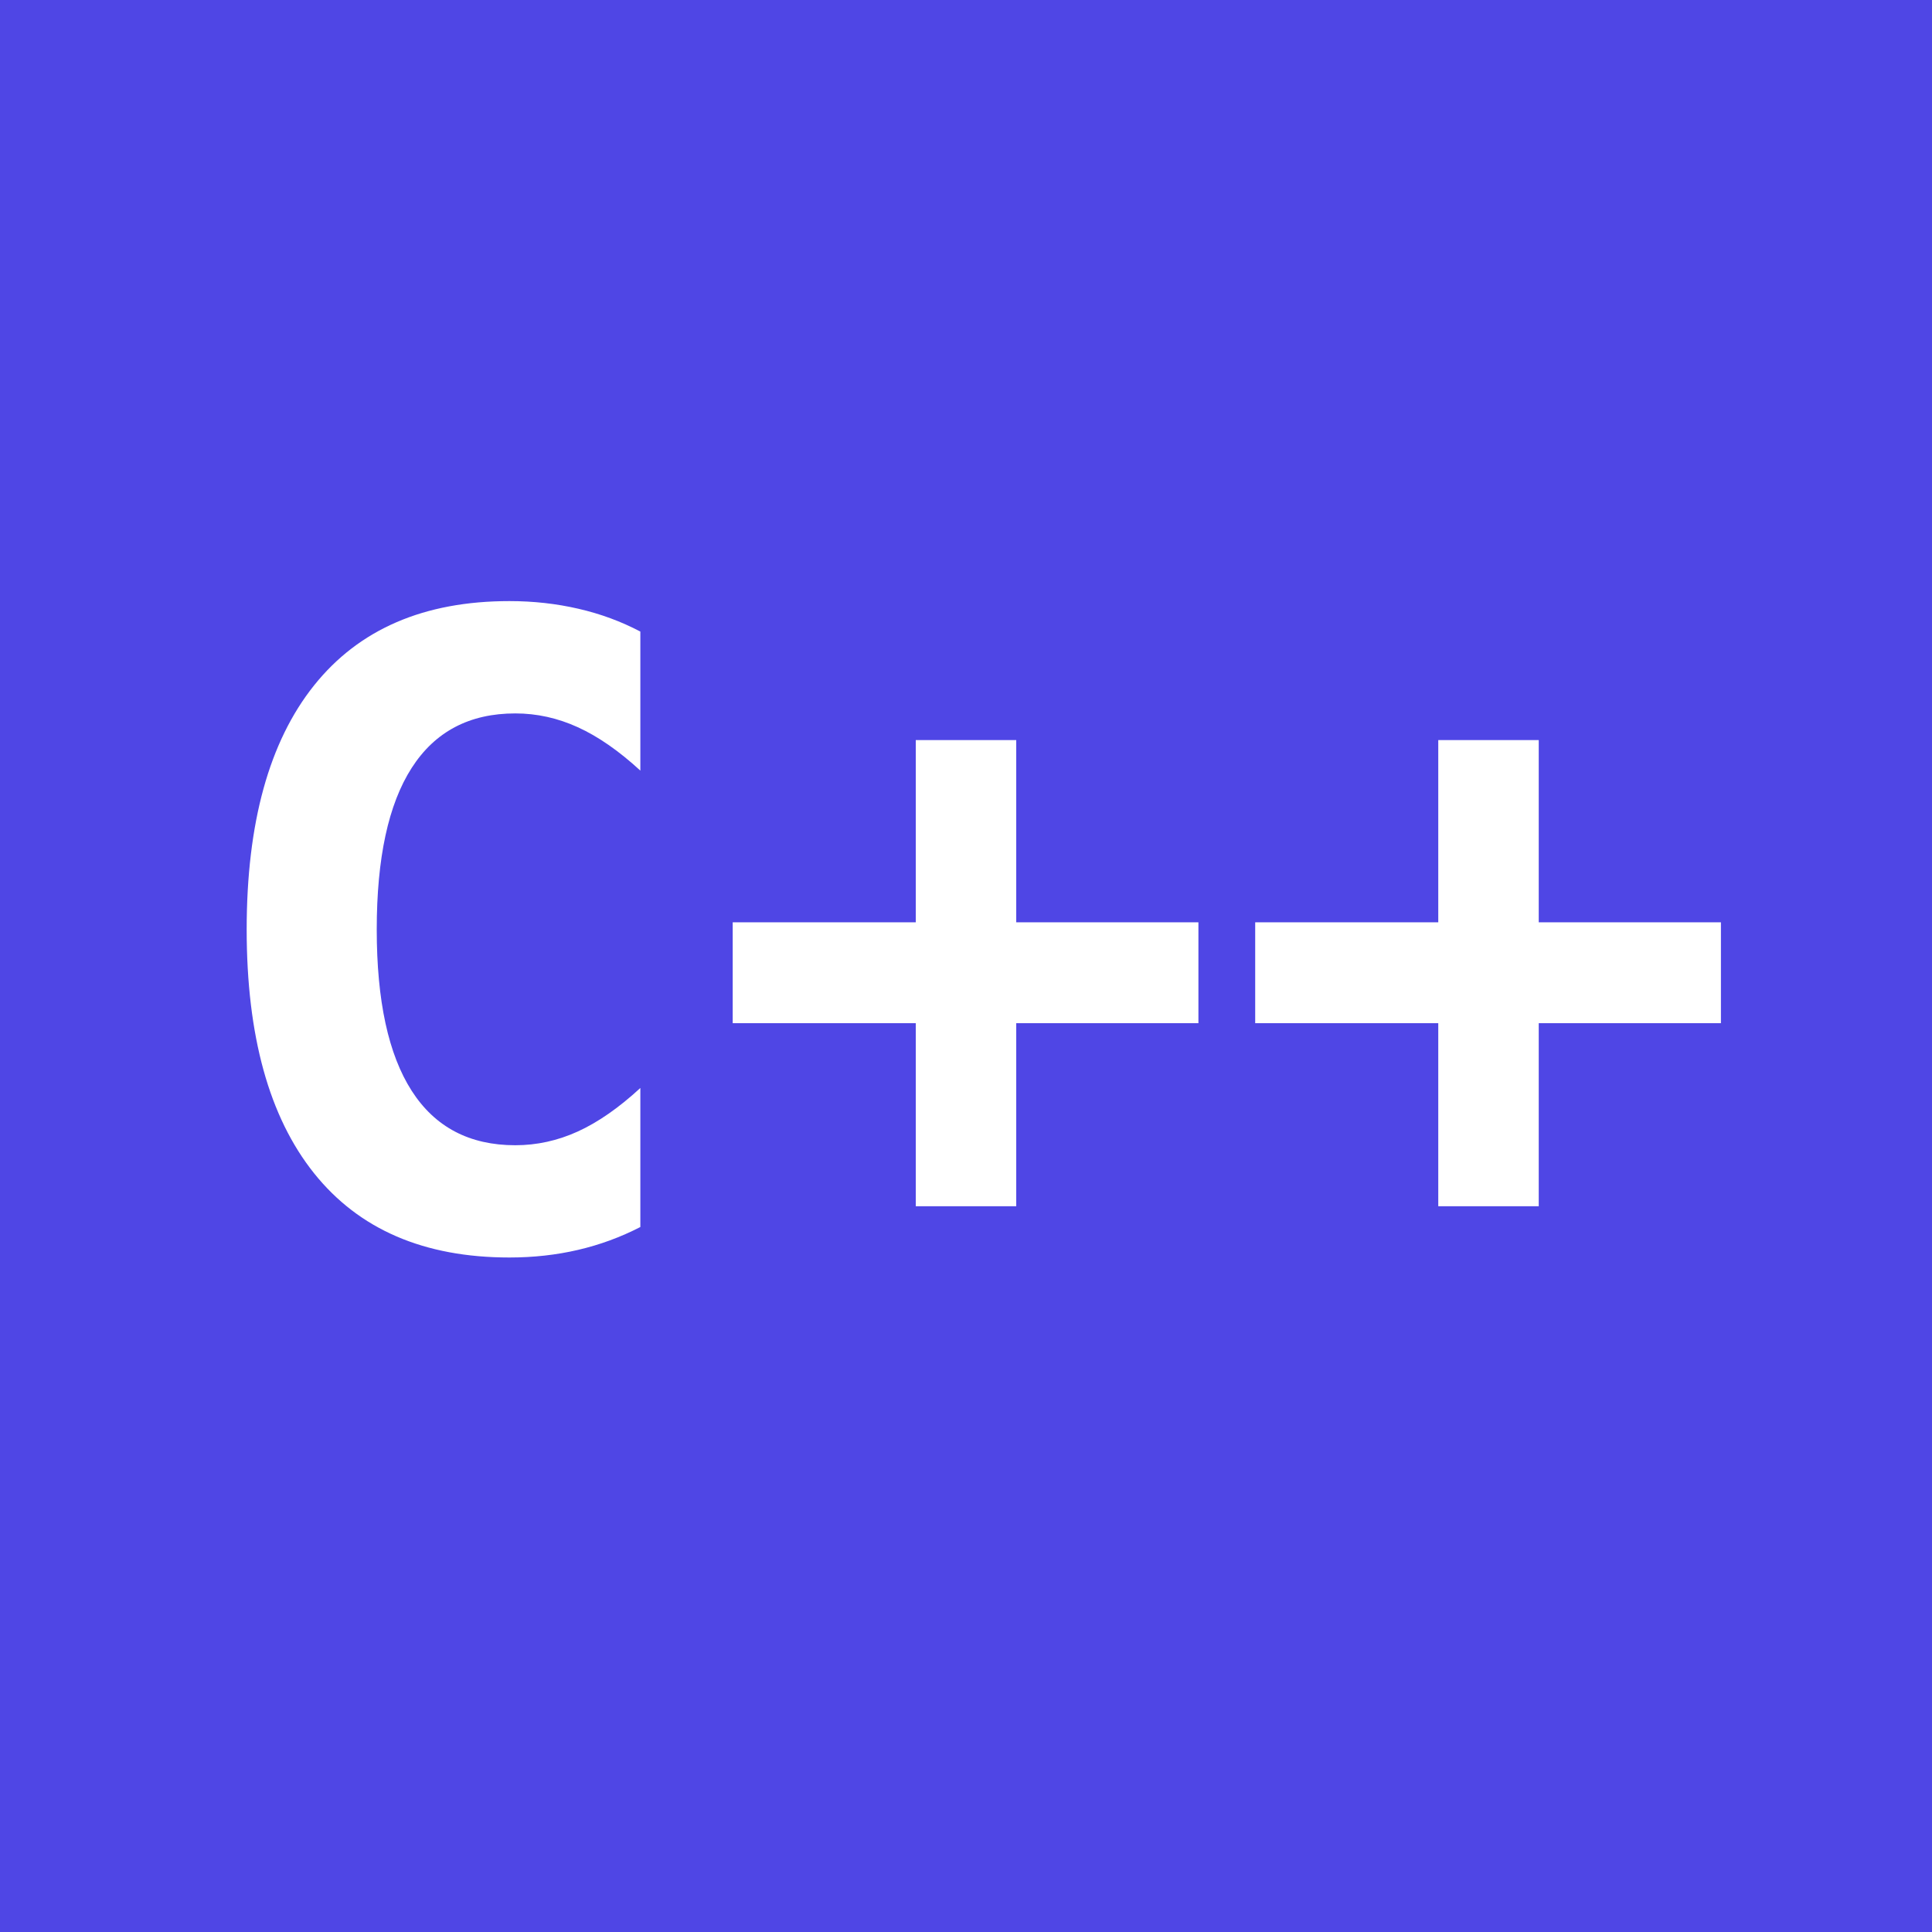
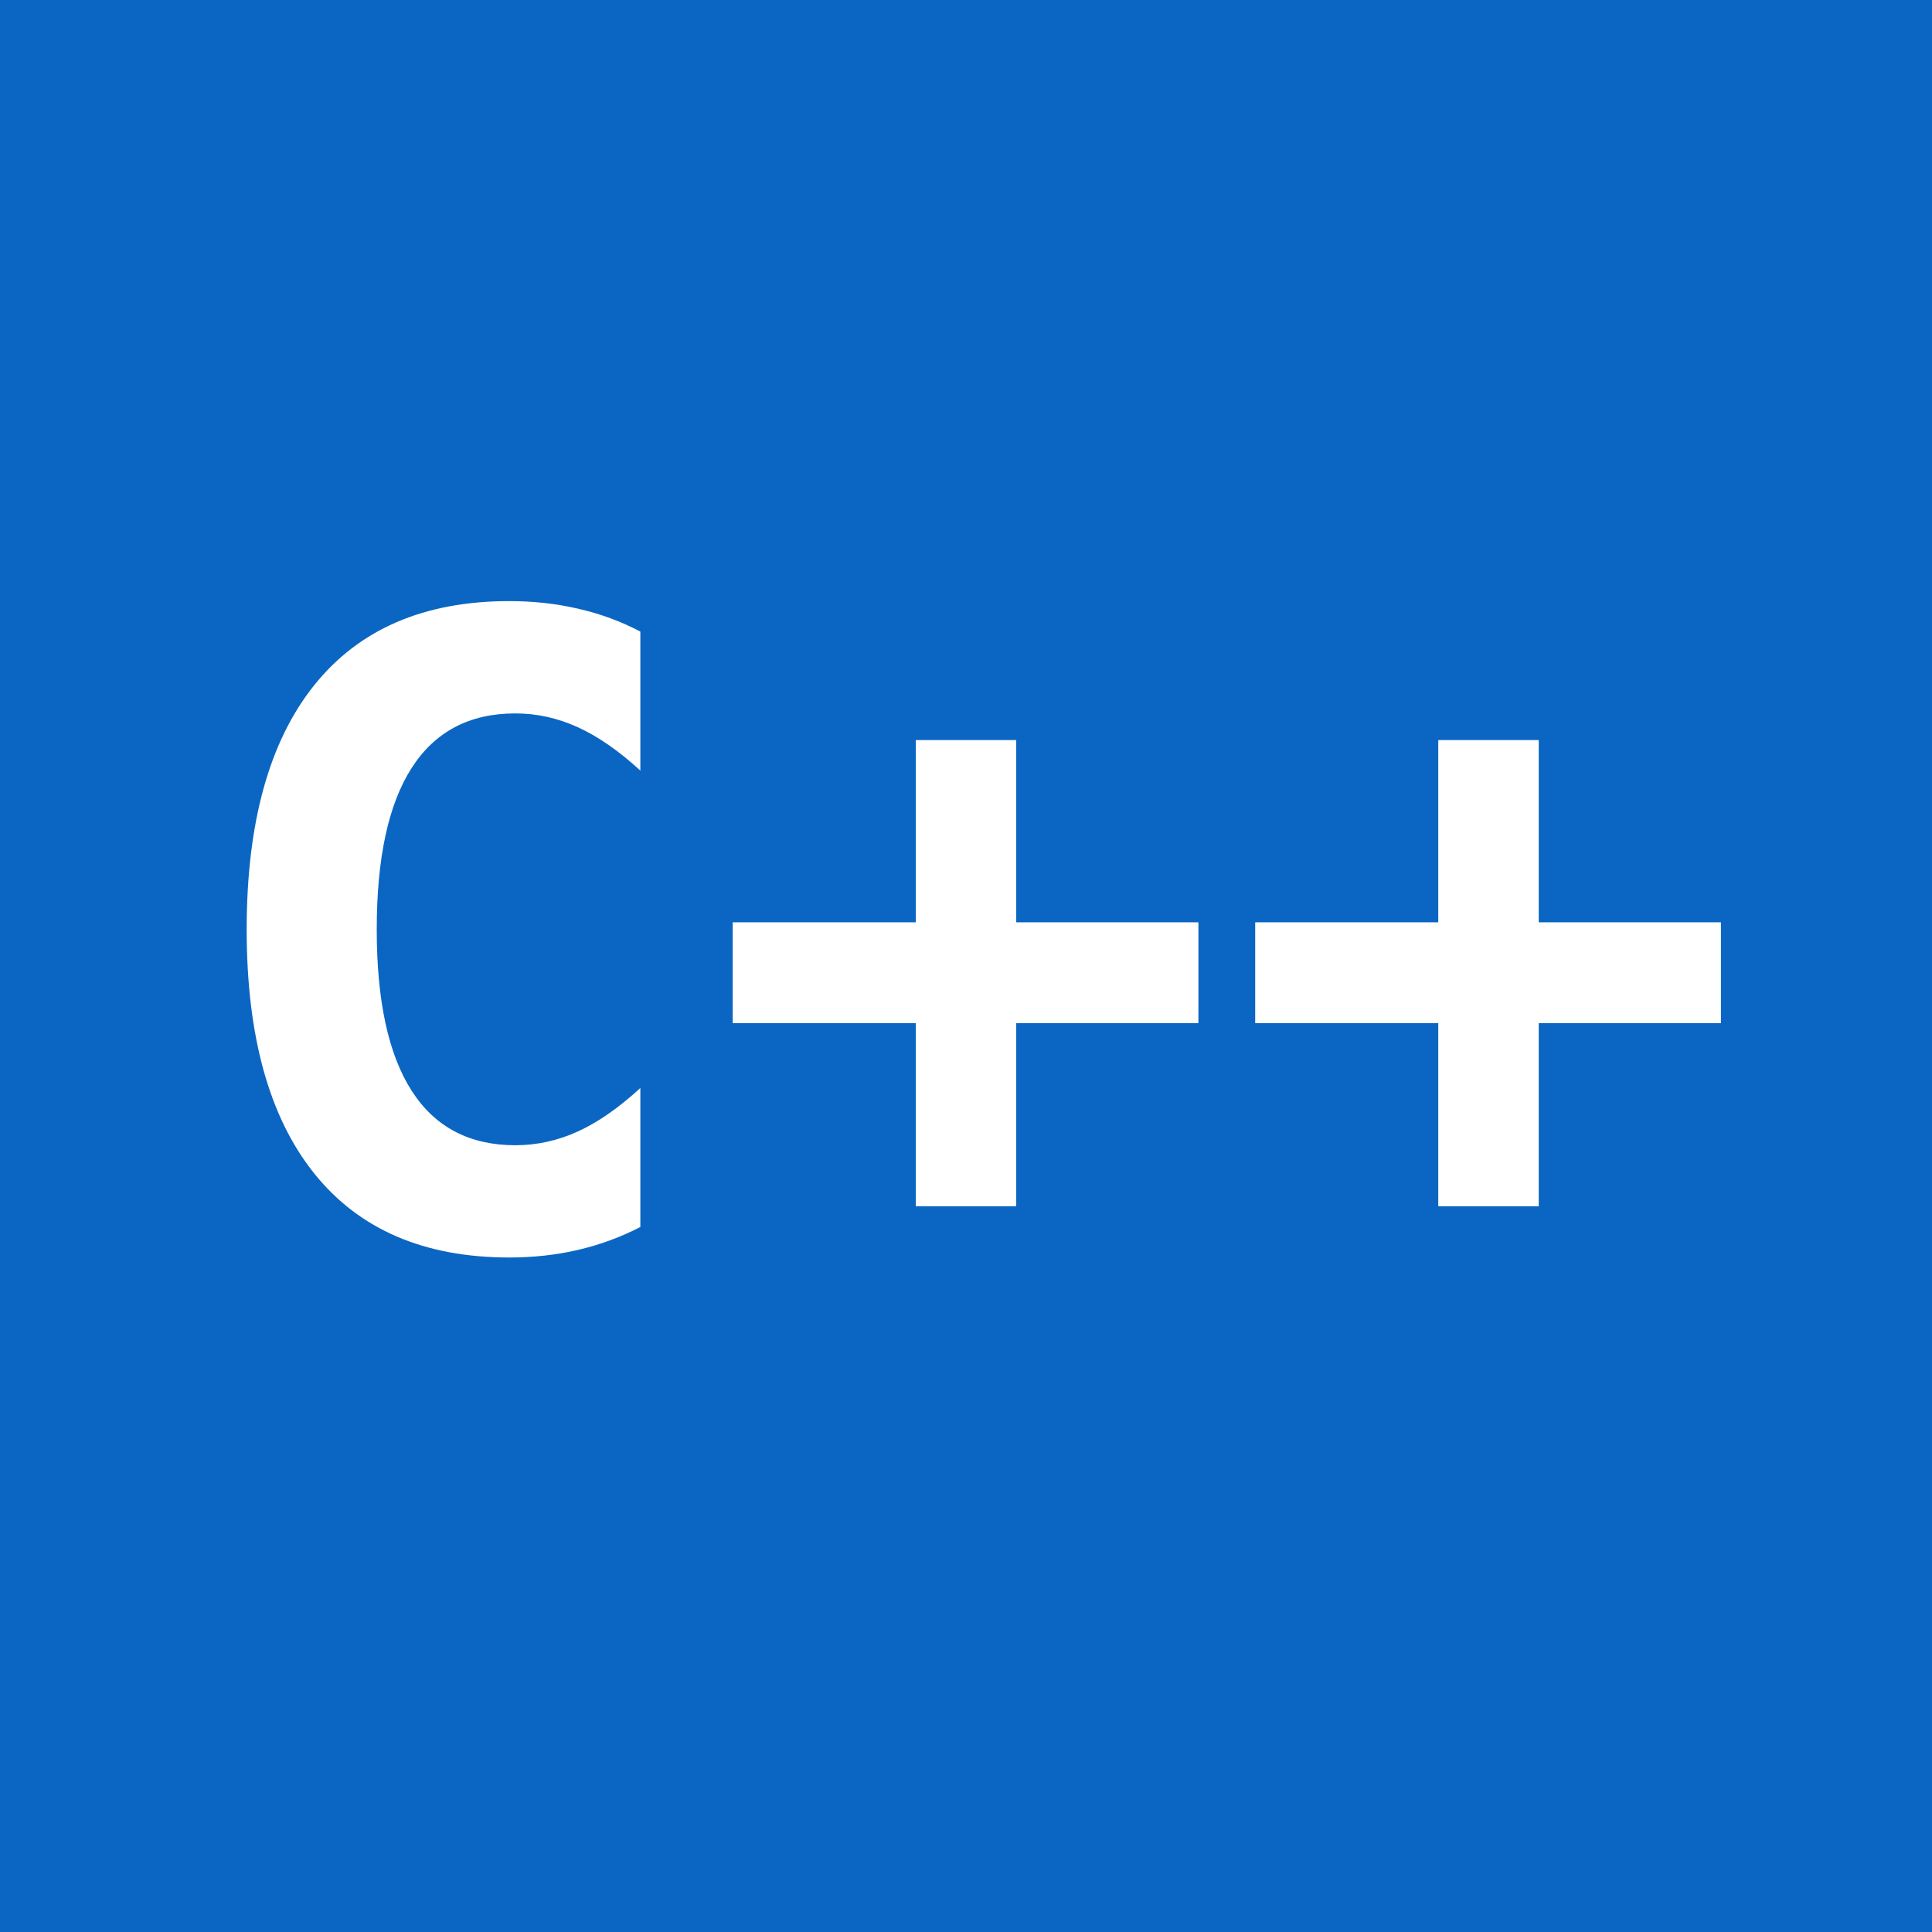
<svg xmlns="http://www.w3.org/2000/svg" viewBox="0 0 512 512">
-   <rect width="512" height="512" fill="#4f46e5" />
+   <rect width="512" height="512" fill="#0a66c2" />
  <text x="256" y="330" font-family="Consolas,monospace" font-size="230" font-weight="700" text-anchor="middle" fill="#fff">C++</text>
</svg>
